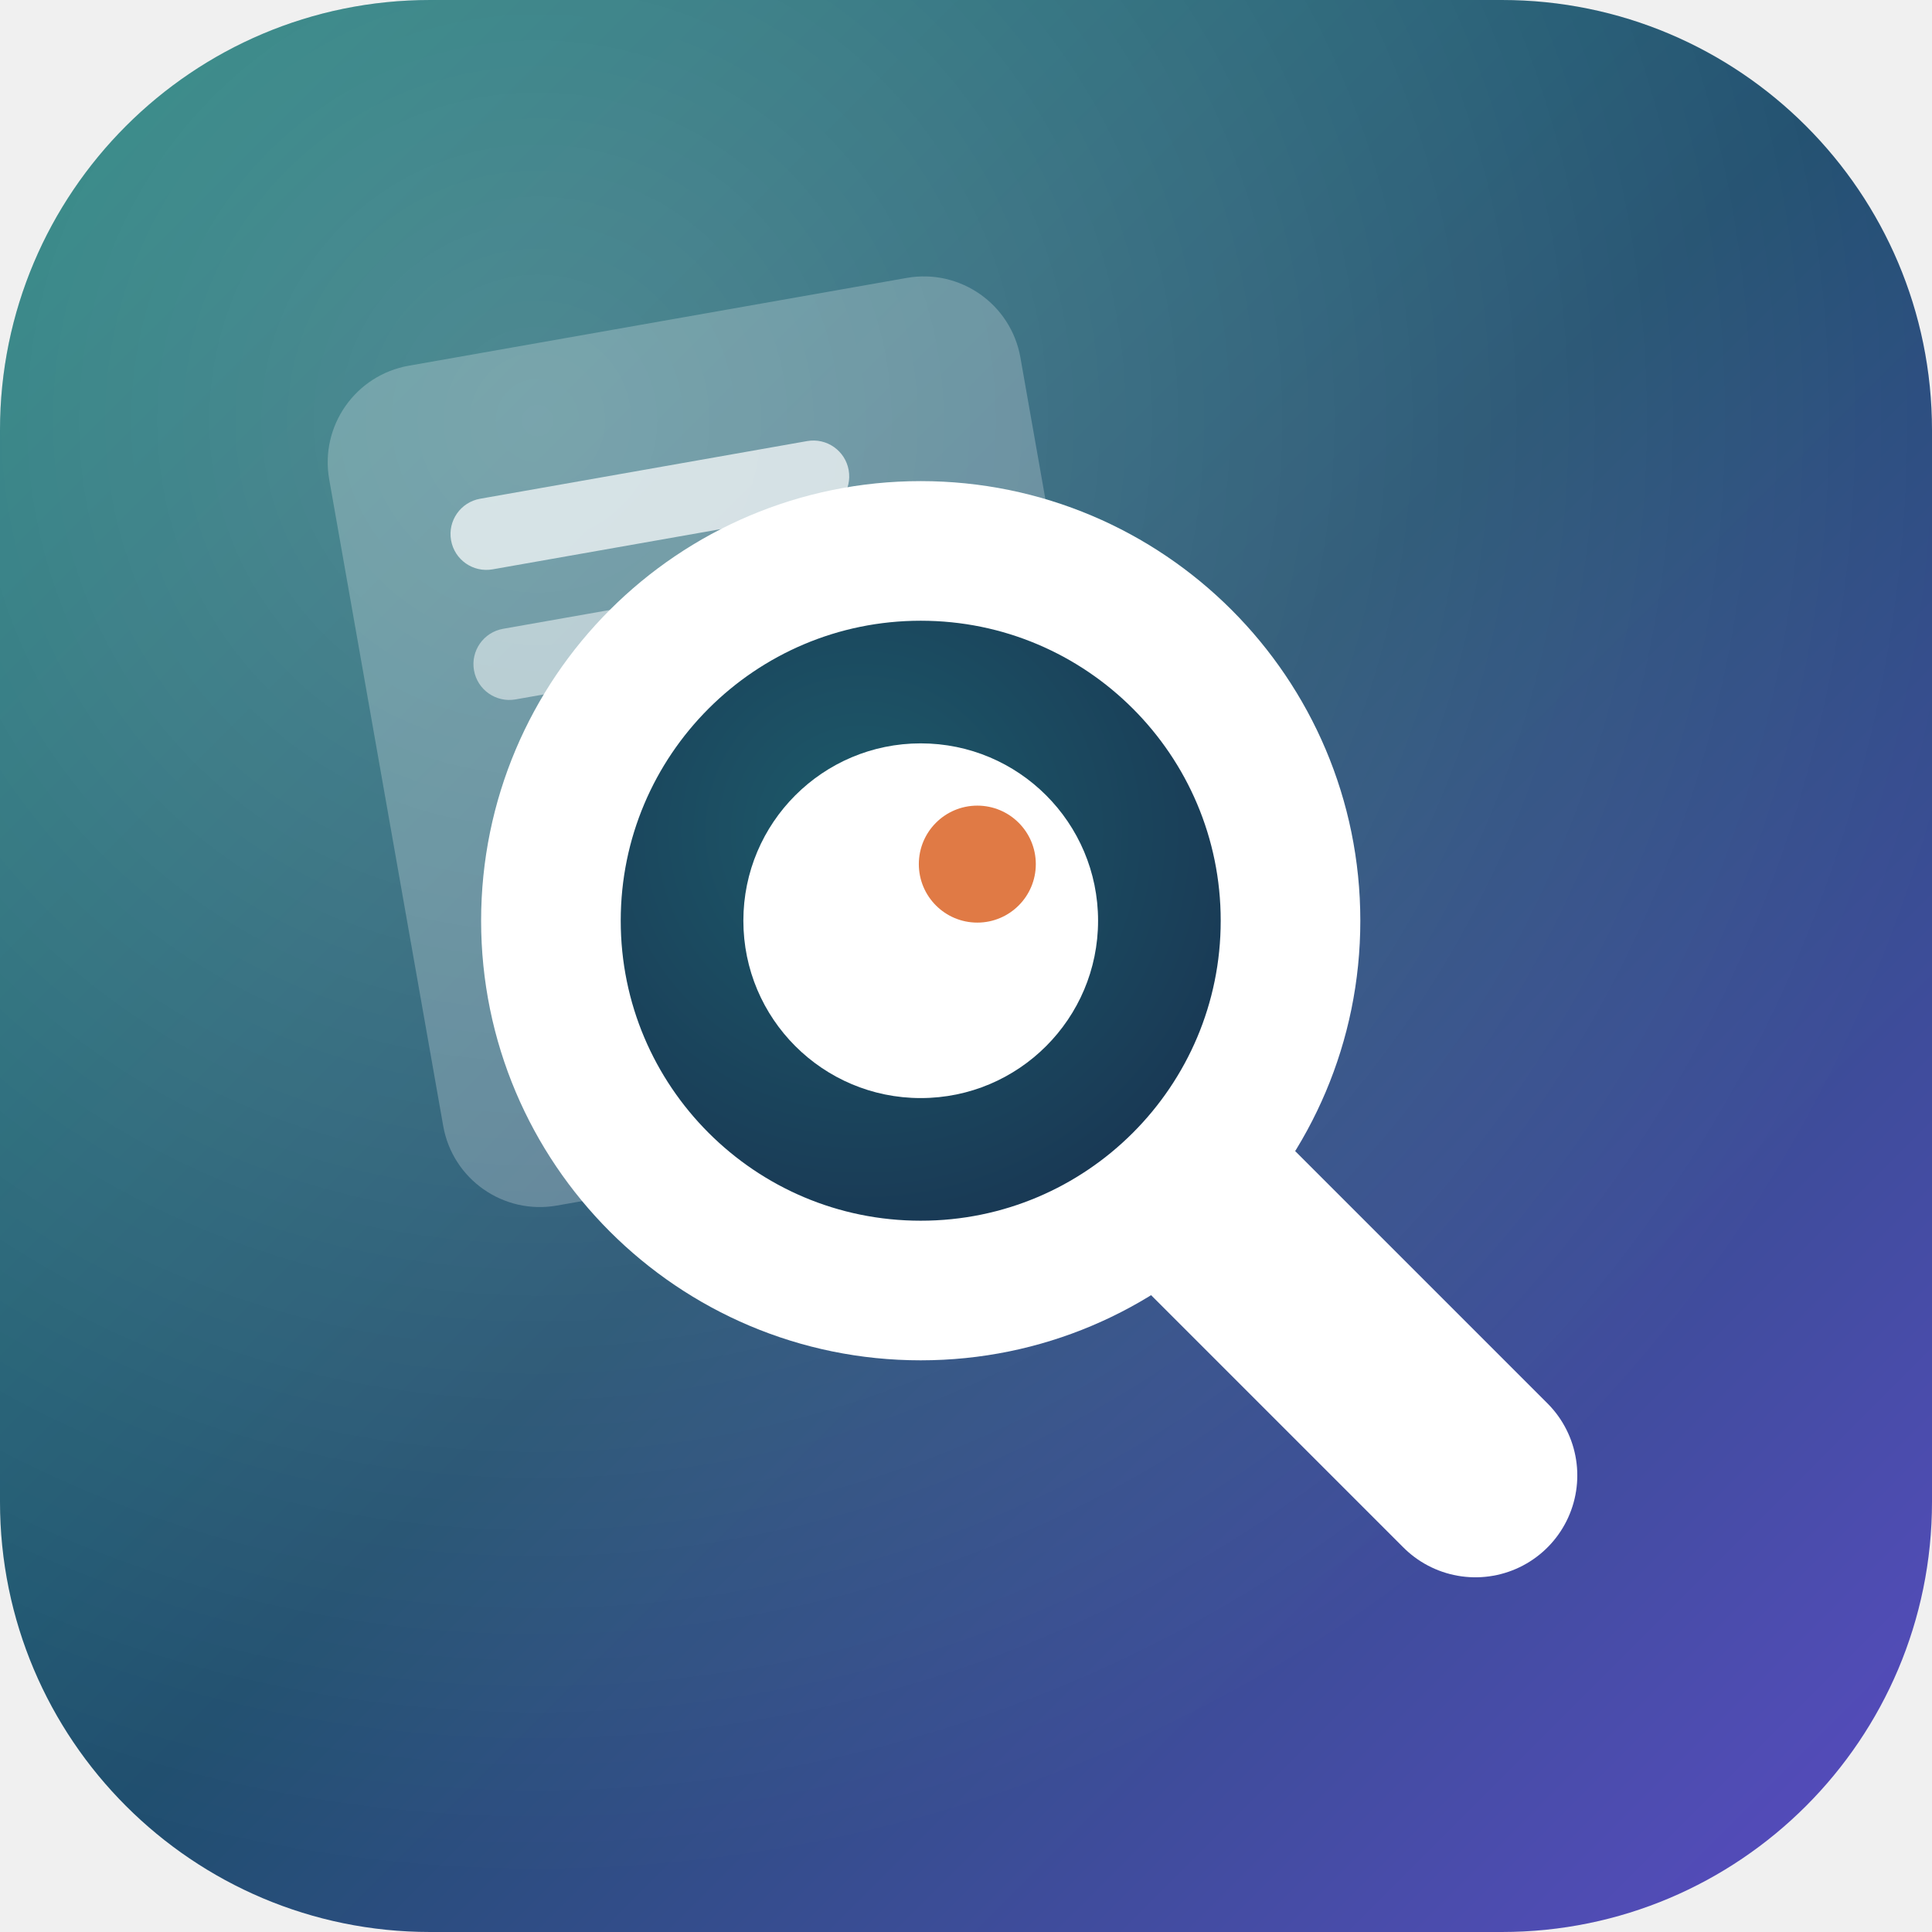
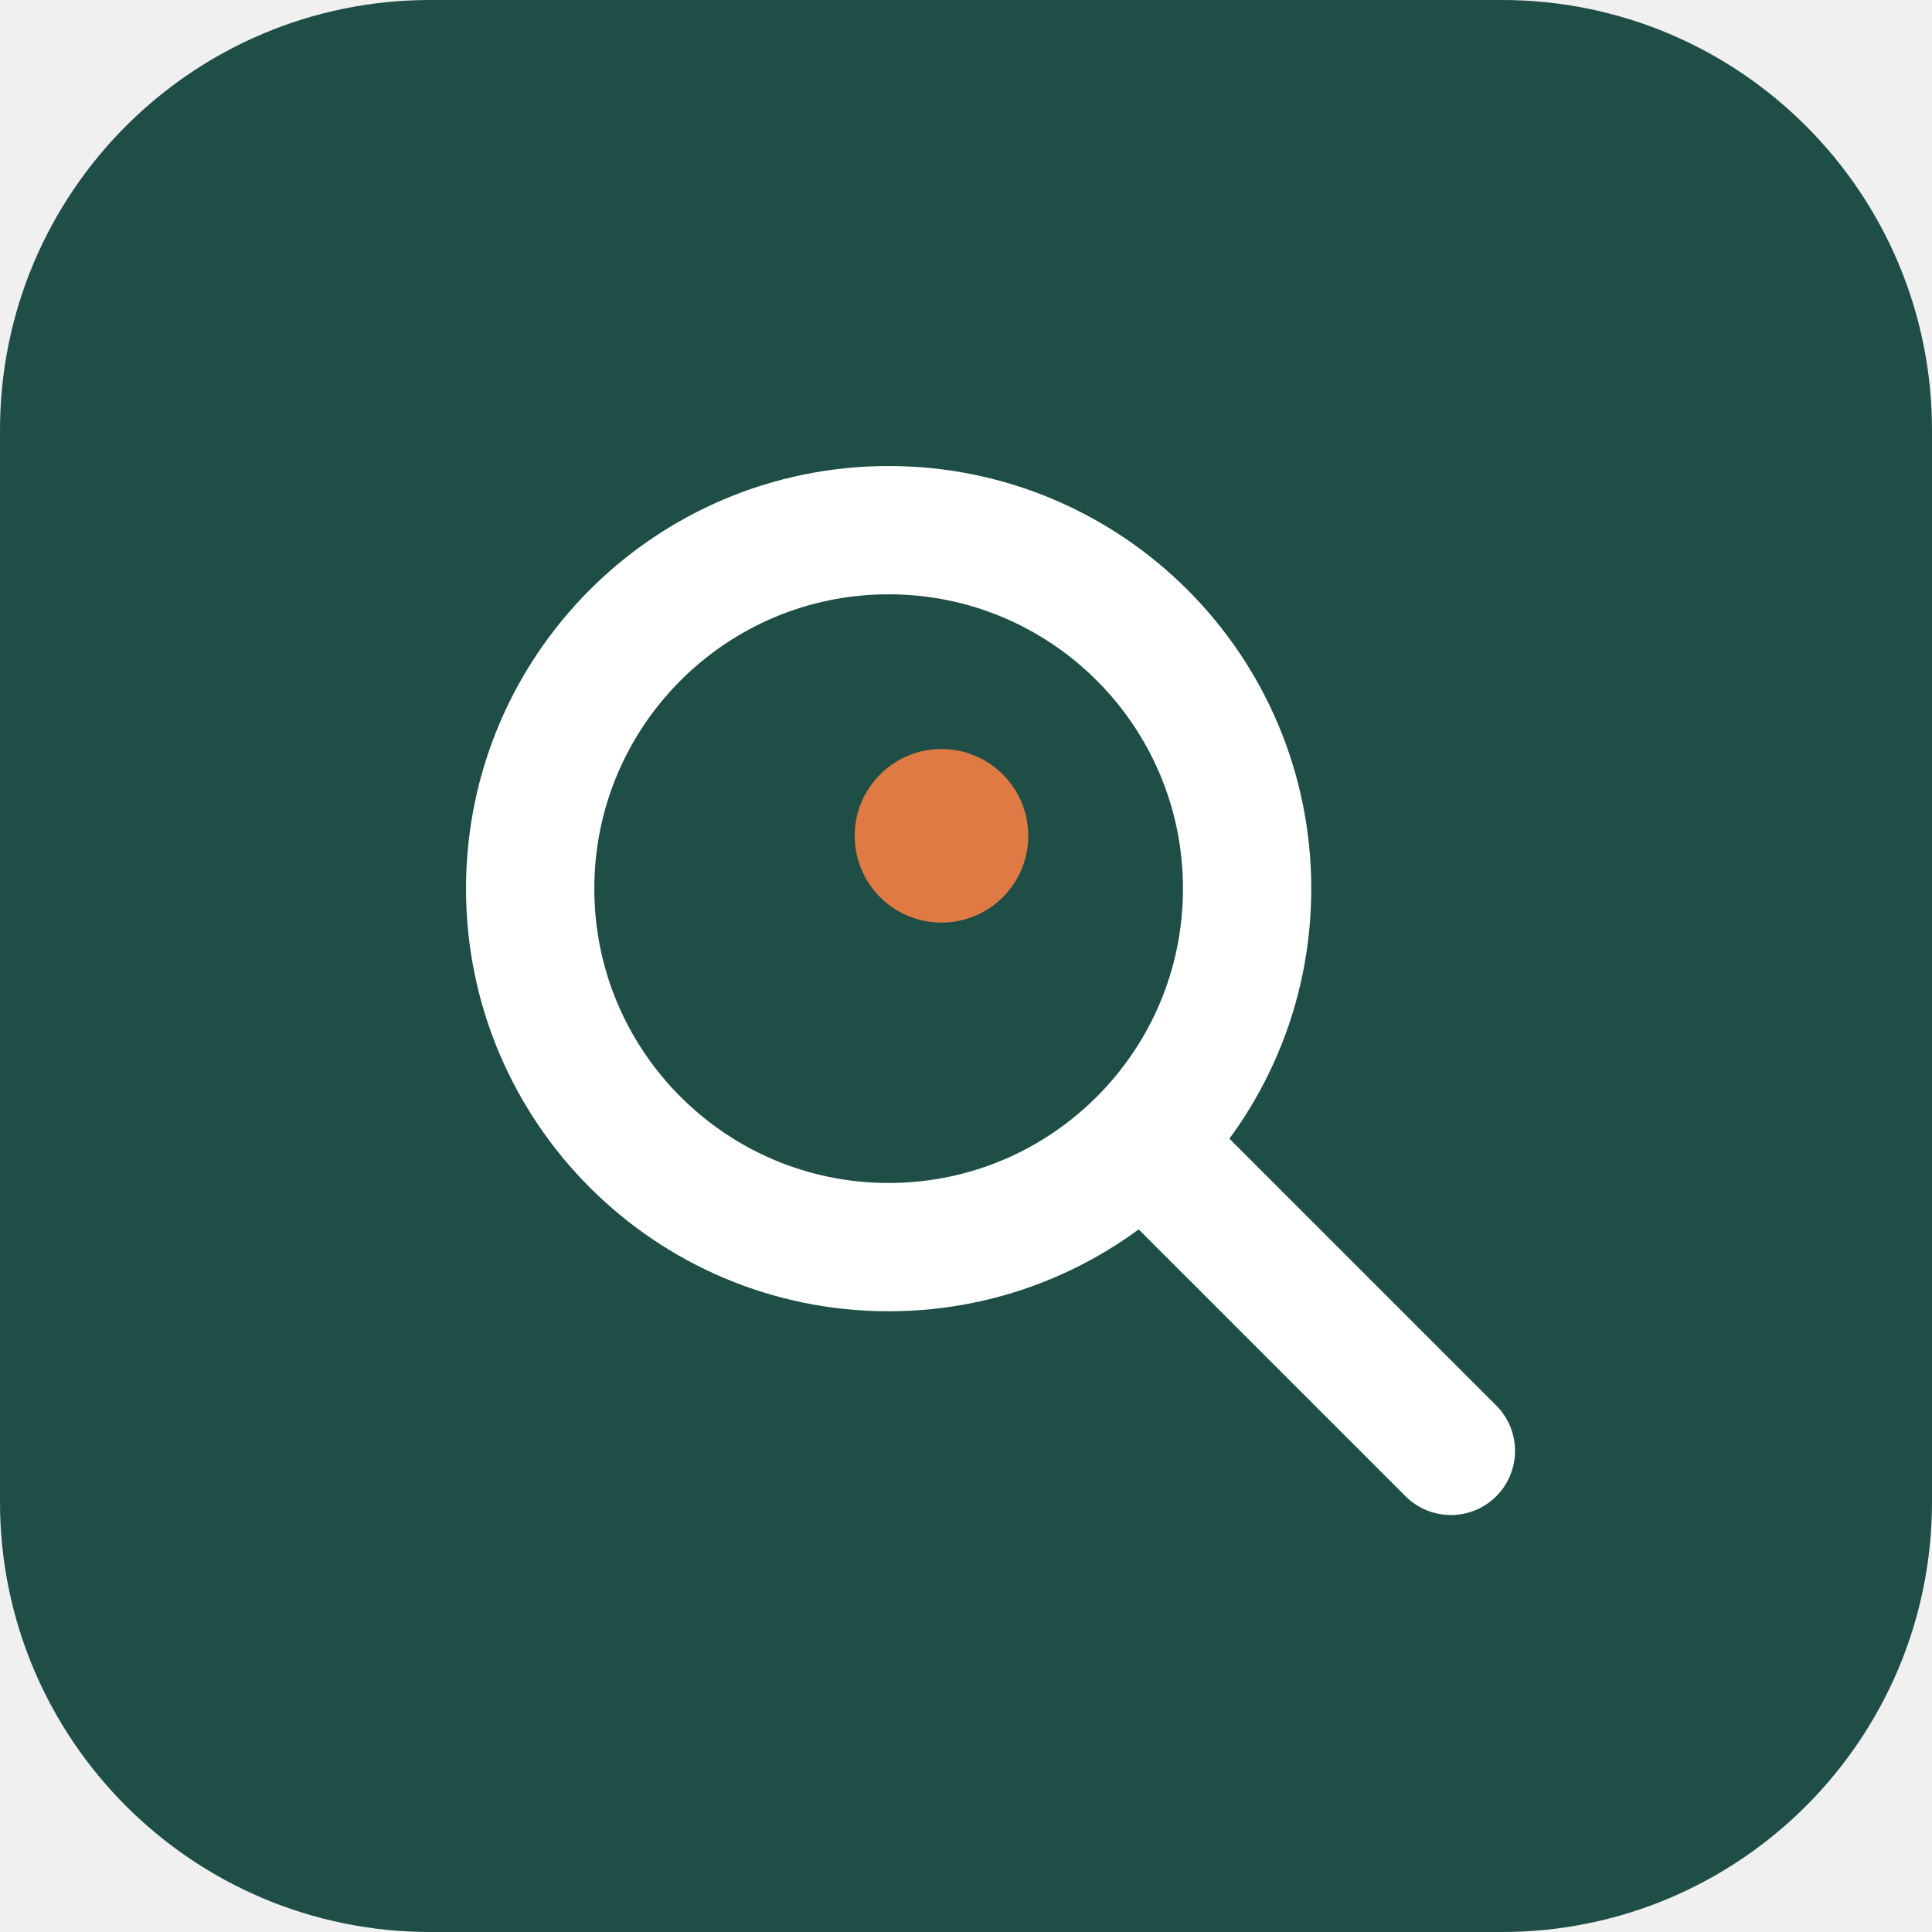
- <svg xmlns="http://www.w3.org/2000/svg" viewBox="0 0 1024 1024" width="1024" height="1024">
-   <defs>
-     <linearGradient id="bg" x1="0" y1="0" x2="1" y2="1">
-       <stop offset="0" stop-color="#1B7F79" />
-       <stop offset="0.5" stop-color="#1F4E6E" />
-       <stop offset="1" stop-color="#5B4BC4" />
-     </linearGradient>
-     <radialGradient id="glow" cx="0.28" cy="0.22" r="0.75">
-       <stop offset="0" stop-color="#FFFFFF" stop-opacity="0.22" />
-       <stop offset="1" stop-color="#FFFFFF" stop-opacity="0" />
-     </radialGradient>
-     <radialGradient id="lens" cx="0.42" cy="0.38" r="0.7">
-       <stop offset="0" stop-color="#1D5A6A" />
-       <stop offset="1" stop-color="#18304F" />
-     </radialGradient>
-   </defs>
-   <rect width="1024" height="1024" rx="228" fill="url(#bg)" />
-   <rect width="1024" height="1024" rx="228" fill="url(#glow)" />
-   <g id="glyph">
-     <g transform="rotate(-10 380 360)">
-       <rect x="196" y="168" width="372" height="452" rx="52" fill="#FFFFFF" fill-opacity="0.24" />
-       <rect x="254" y="244" width="214" height="38" rx="19" fill="#FFFFFF" fill-opacity="0.7" />
-       <rect x="254" y="314" width="150" height="38" rx="19" fill="#FFFFFF" fill-opacity="0.5" />
-     </g>
-     <line x1="618" y1="618" x2="782" y2="782" stroke="#FFFFFF" stroke-width="108" stroke-linecap="round" />
-     <circle cx="488" cy="488" r="196" fill="url(#lens)" stroke="#FFFFFF" stroke-width="74" />
-     <circle cx="488" cy="488" r="94" fill="#FFFFFF" />
-     <circle cx="518" cy="458" r="31" fill="#E07A45" />
+ <svg xmlns="http://www.w3.org/2000/svg" viewBox="0 0 1024 1024" width="1024" height="1024" font-family="Inter, 'Segoe UI', Helvetica, Arial, sans-serif">
+   <rect x="0" y="0" width="1024" height="1024" rx="228" fill="#1F4E46" />
+   <g transform="translate(512 512) scale(1.0) translate(-509 -509)">
+     <circle cx="468" cy="468" r="190" fill="none" stroke="#FFFFFF" stroke-width="68" />
+     <line x1="612" y1="612" x2="766" y2="766" stroke="#FFFFFF" stroke-width="68" stroke-linecap="round" />
+     <circle cx="496" cy="440" r="46" fill="#E07A45" />
  </g>
</svg>
